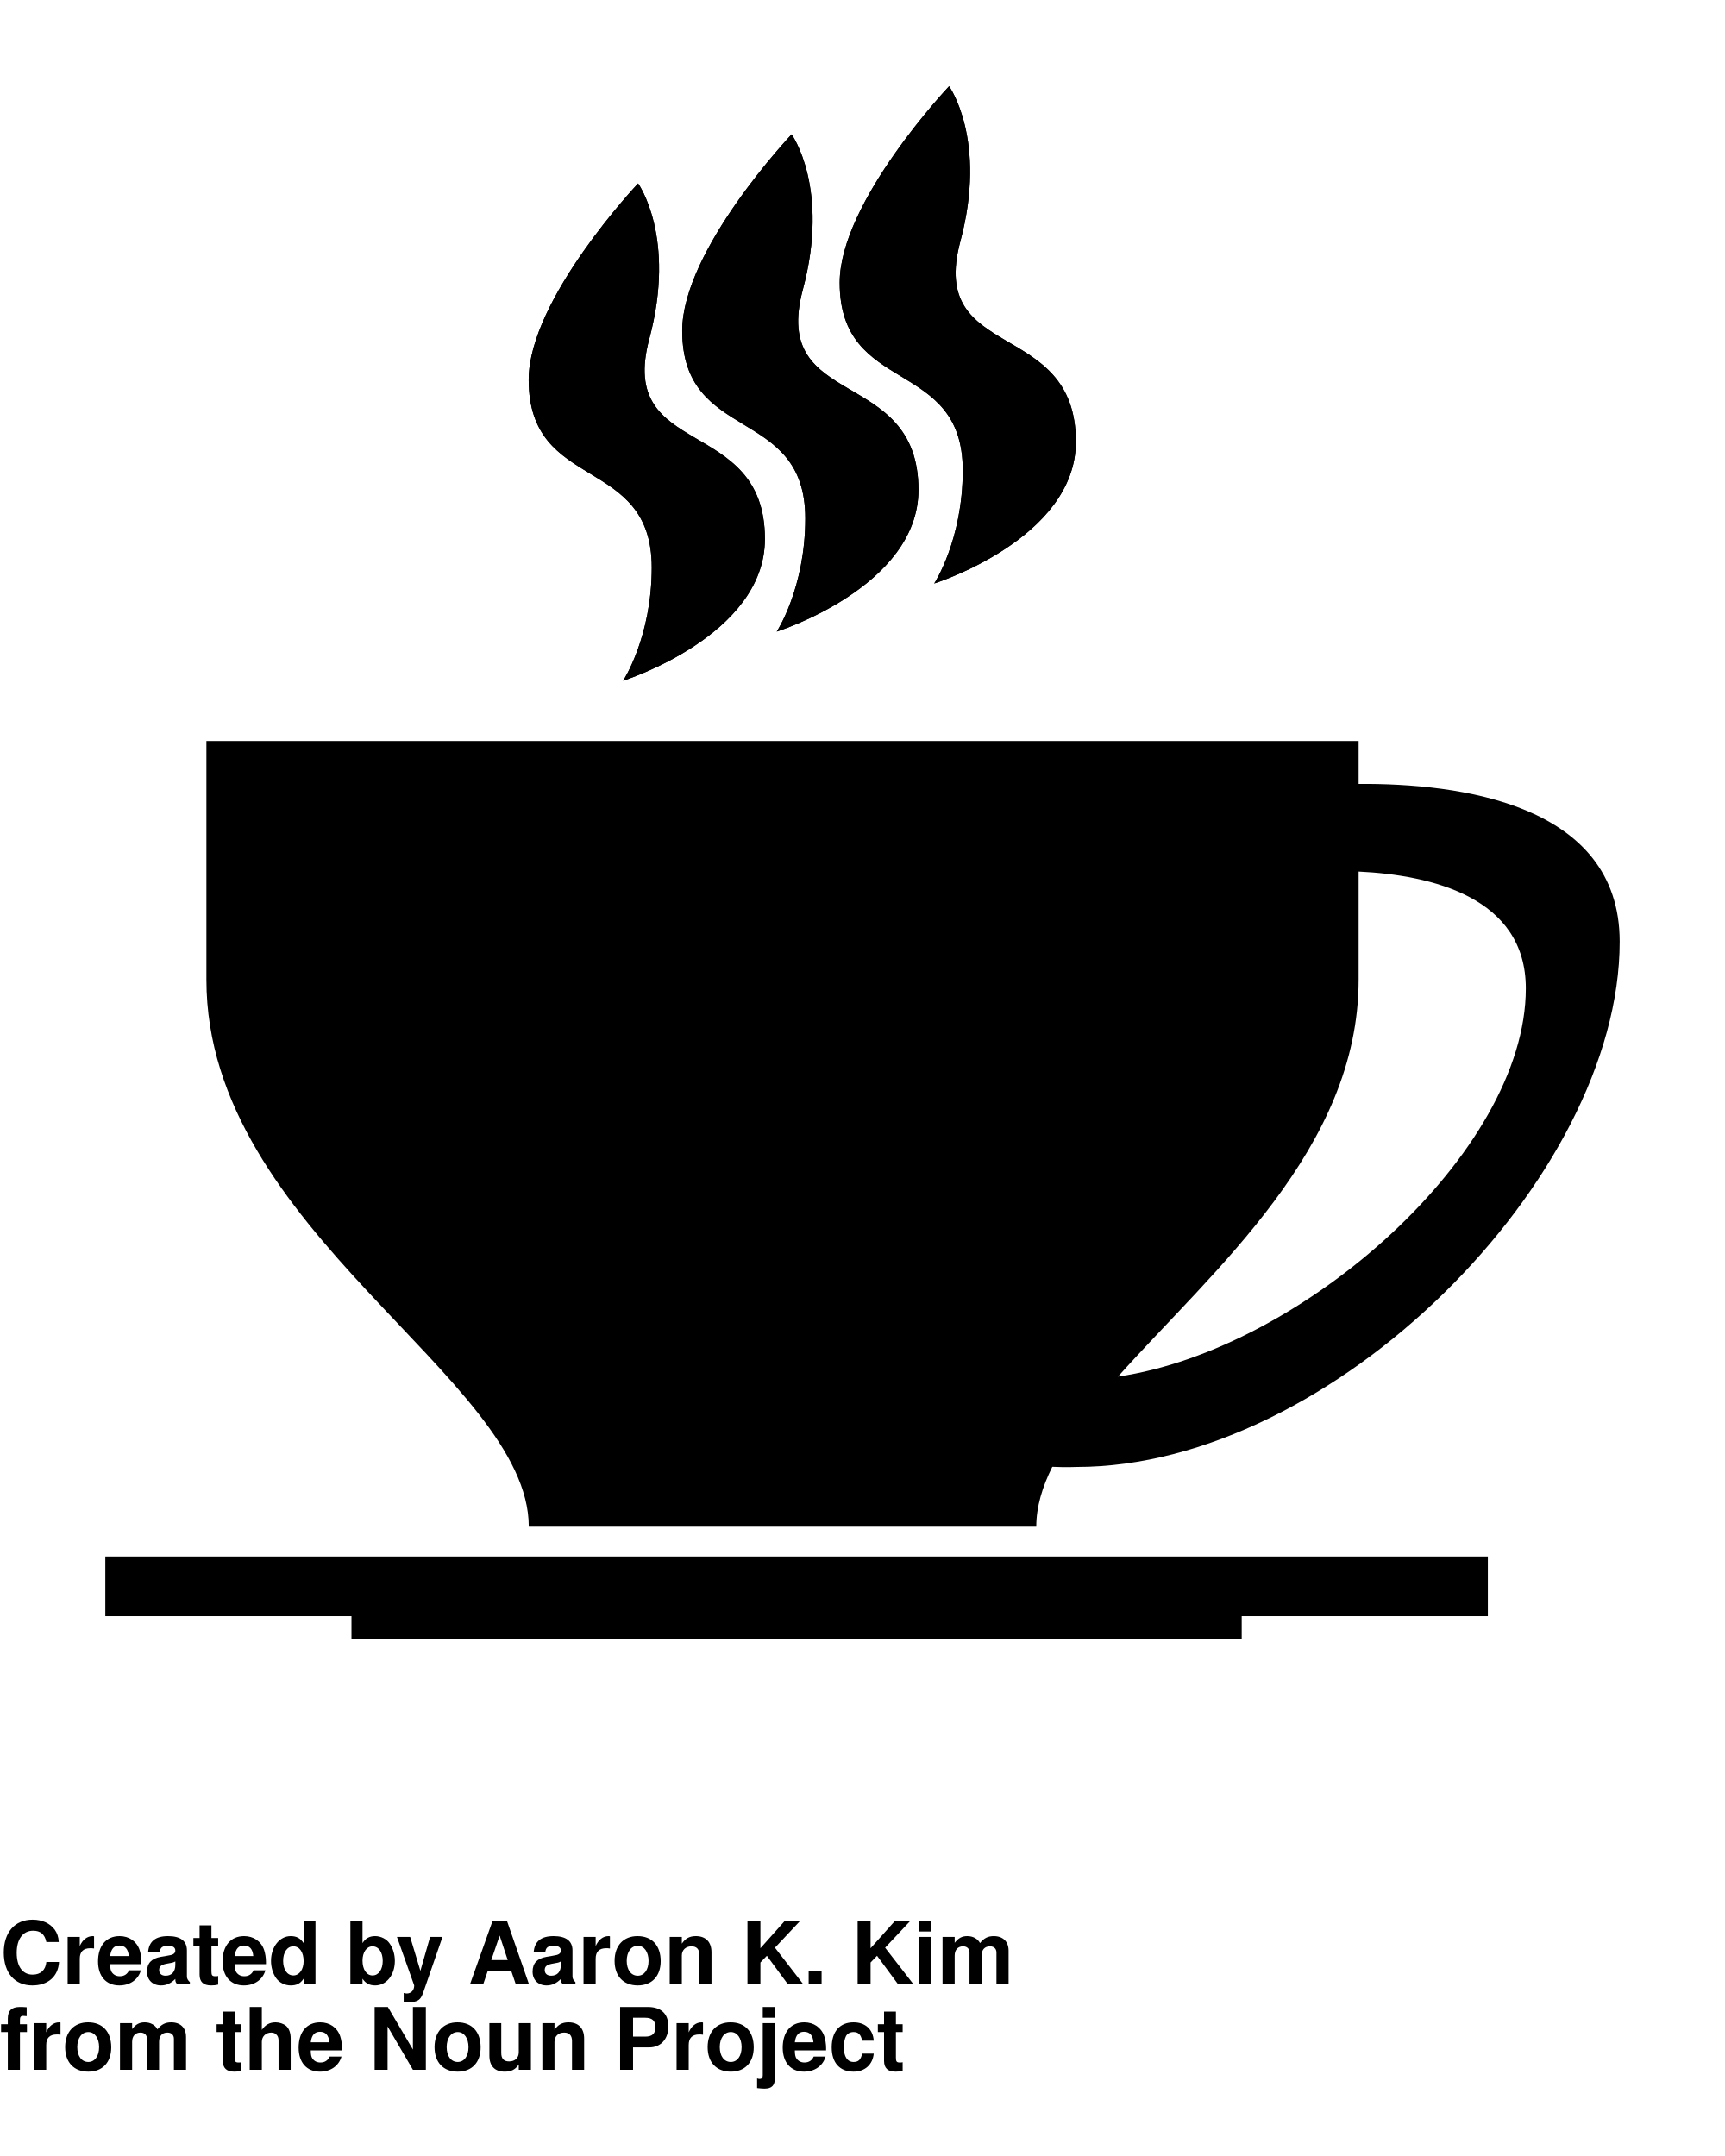
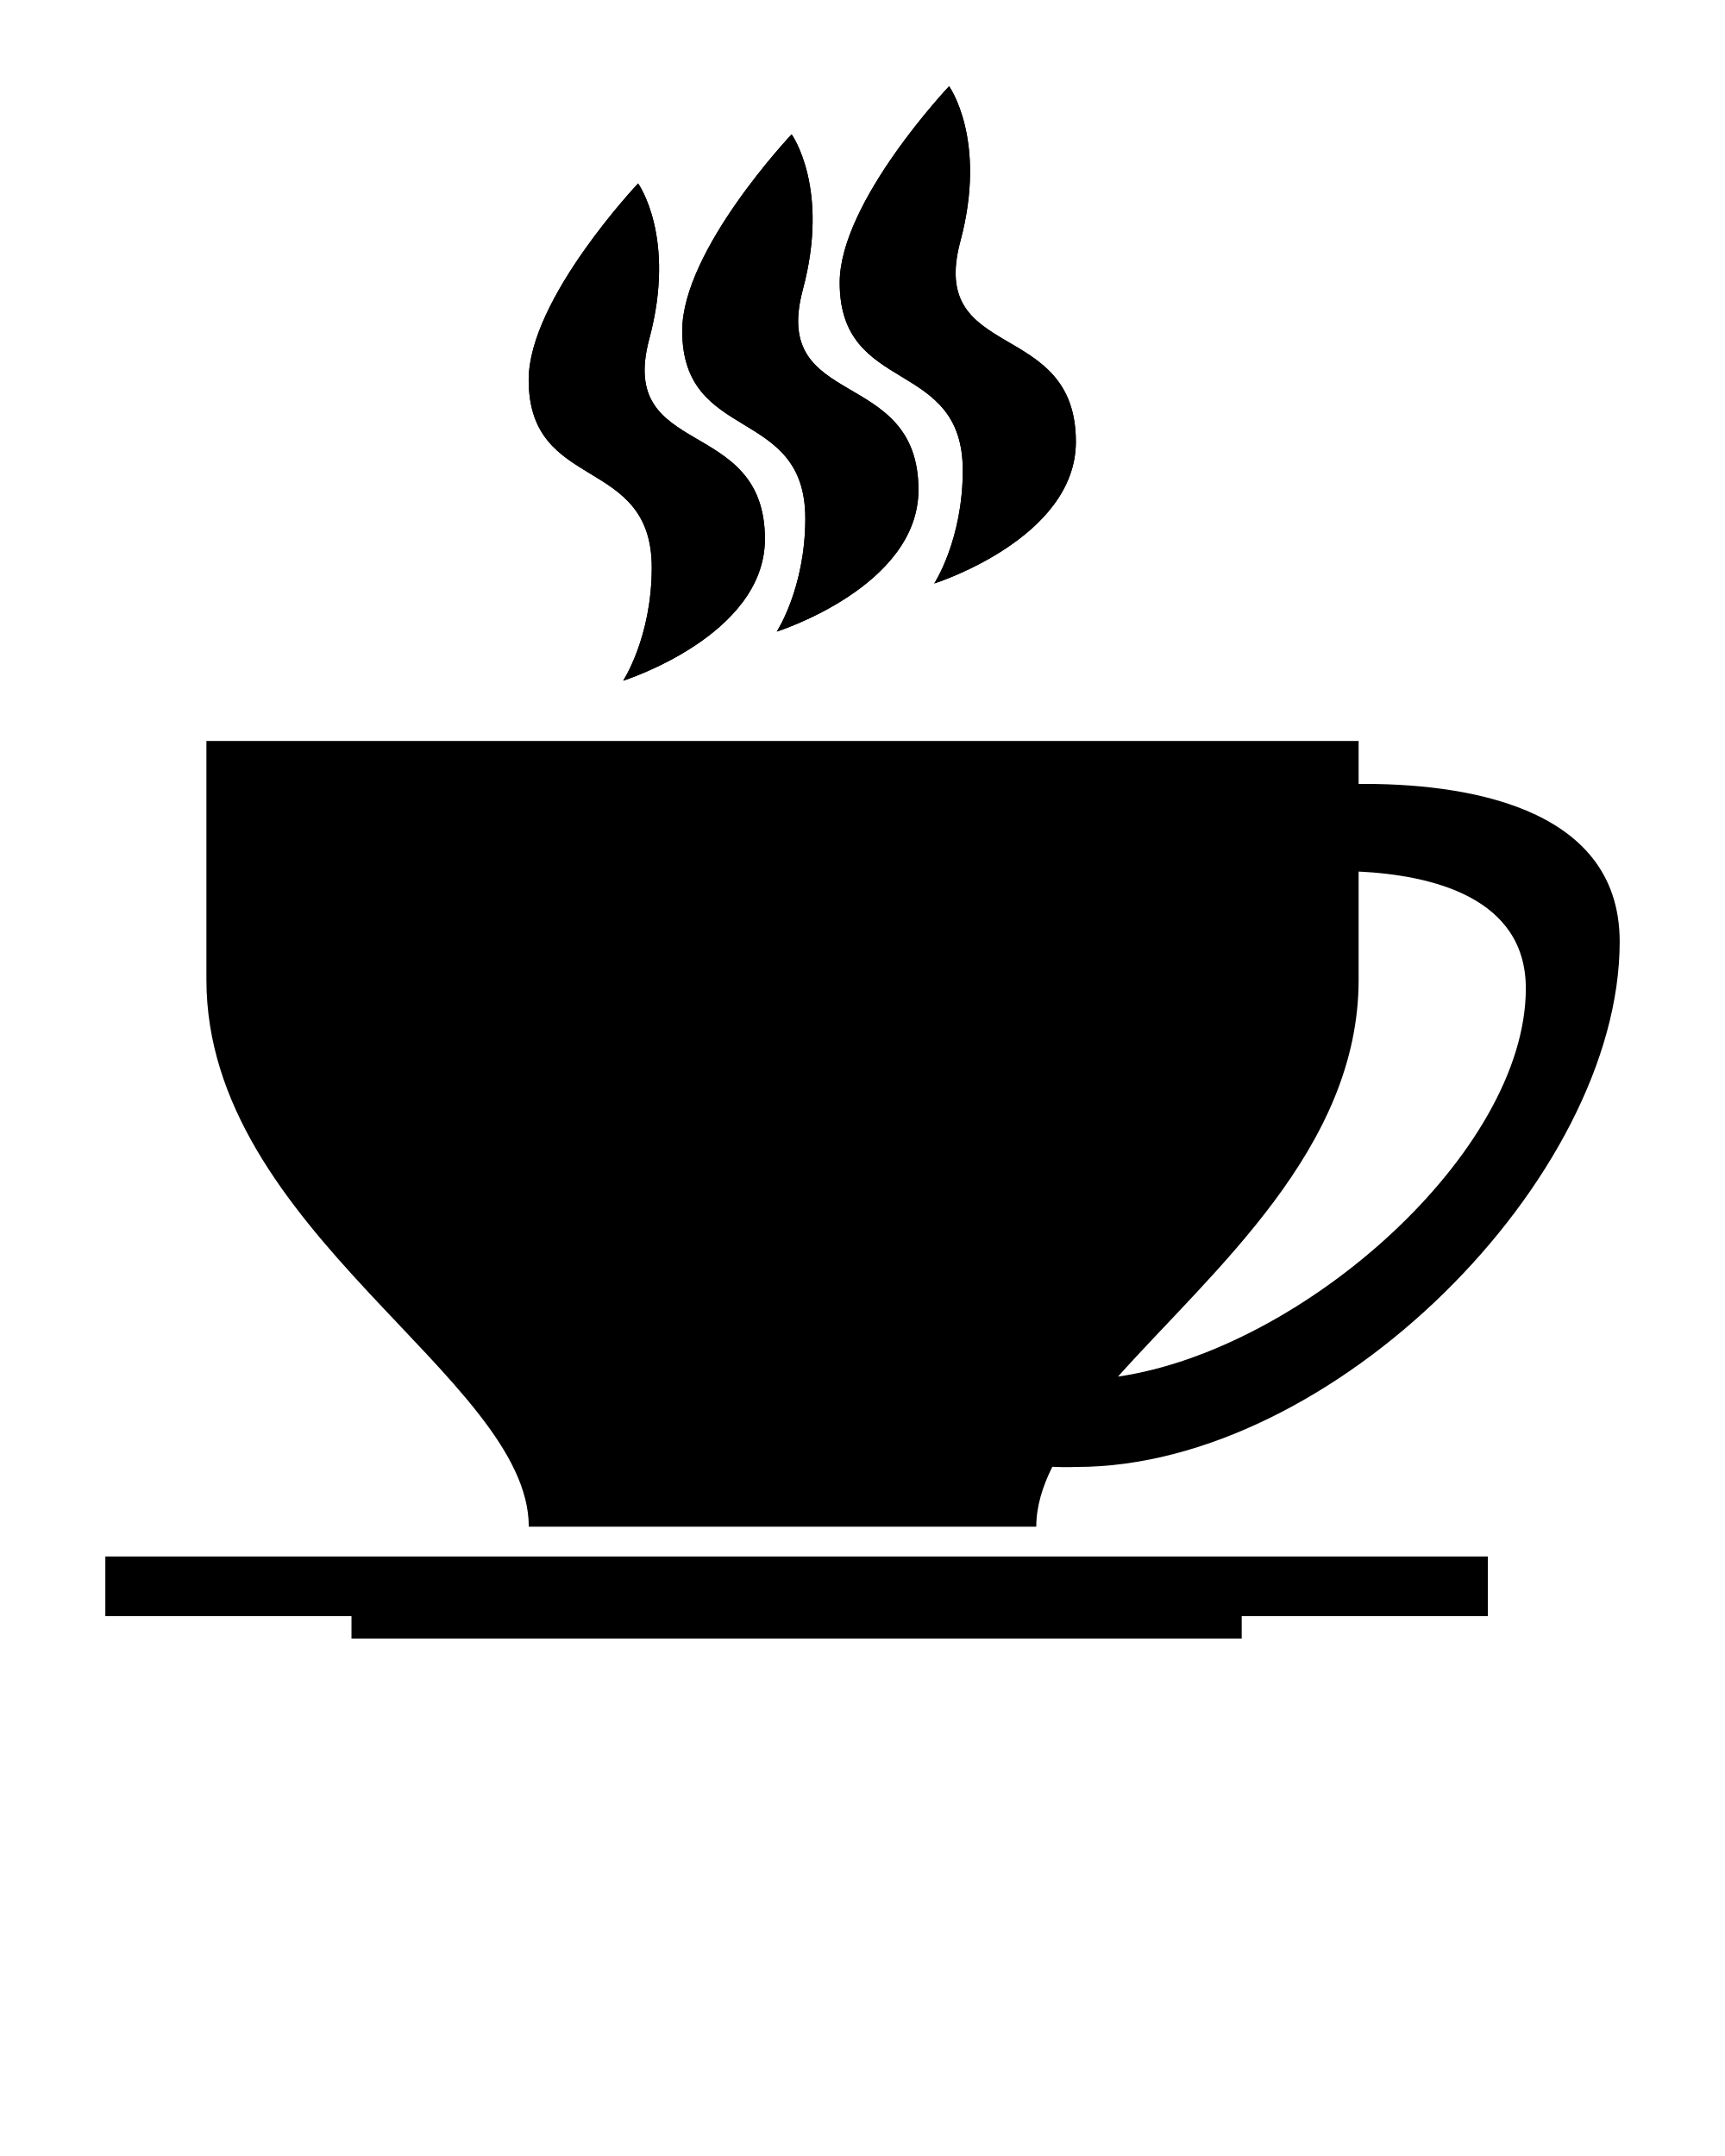
<svg xmlns="http://www.w3.org/2000/svg" version="1.1" x="0px" y="0px" viewBox="0 0 100 125" enable-background="new 0 0 100 100" xml:space="preserve">
  <g>
    <path fill="#000000" d="M76.837,42.96" />
    <path fill="#000000" d="M45.891,7.788c0,0-6.342,6.703-6.342,11.388c0,6.558,7.135,4.323,7.135,10.883   c0,4.036-1.656,6.56-1.656,6.56s8.216-2.595,8.216-8.218c0-7.206-8.587-4.575-6.704-11.603   C48.126,10.888,45.891,7.788,45.891,7.788z" />
    <path fill="#000000" d="M36.992,10.635c0,0-6.344,6.704-6.344,11.387c0,6.559,7.135,4.326,7.135,10.884   c0,4.037-1.659,6.56-1.659,6.56s8.219-2.595,8.219-8.216c0-7.209-8.59-4.576-6.702-11.604   C39.225,13.733,36.992,10.635,36.992,10.635z" />
    <path fill="#000000" d="M55.02,5c0,0-6.342,6.702-6.342,11.388c0,6.558,7.135,4.324,7.135,10.882c0,4.036-1.656,6.56-1.656,6.56   s8.213-2.595,8.213-8.217c0-7.207-8.584-4.574-6.701-11.604C57.254,8.099,55.02,5,55.02,5z" />
    <path fill="#000000" d="M76.837,42.96" />
    <path fill="#000000" d="M78.761,45.449c0-2.109,0-2.452,0-2.489H11.966c0,0.073,0,1.173,0,13.84   c0,14.559,18.688,23.063,18.688,31.713h9.842h2.228h5.281h2.227h9.842c0-1.155,0.351-2.307,0.929-3.471   c0.813,0.038,1.405,0.009,1.405,0.009c14.851,0,31.487-16.76,31.487-30.458C93.894,46.578,84.545,45.408,78.761,45.449z    M64.812,79.812c5.535-6.194,13.949-13.235,13.949-23.012c0-2.532,0-4.578,0-6.269c4.244,0.206,9.693,1.493,9.693,6.777   C88.454,66.797,75.527,78.246,64.812,79.812z" />
    <polygon fill="#000000" points="6.106,90.241 6.106,93.701 20.376,93.701 20.376,95 71.983,95 71.983,93.701 86.253,93.701    86.253,90.241  " />
    <path fill="#000000" d="M45.891,7.788c0,0-6.342,6.703-6.342,11.388c0,6.558,7.135,4.323,7.135,10.883   c0,4.036-1.656,6.56-1.656,6.56s8.216-2.595,8.216-8.218c0-7.206-8.587-4.575-6.704-11.603   C48.126,10.888,45.891,7.788,45.891,7.788z" />
    <path fill="#000000" d="M36.992,10.635c0,0-6.344,6.704-6.344,11.387c0,6.559,7.135,4.326,7.135,10.884   c0,4.037-1.659,6.56-1.659,6.56s8.219-2.595,8.219-8.216c0-7.209-8.59-4.576-6.702-11.604   C39.225,13.733,36.992,10.635,36.992,10.635z" />
    <path fill="#000000" d="M55.02,5c0,0-6.342,6.702-6.342,11.388c0,6.558,7.135,4.324,7.135,10.882c0,4.036-1.656,6.56-1.656,6.56   s8.213-2.595,8.213-8.217c0-7.207-8.584-4.574-6.701-11.604C57.254,8.099,55.02,5,55.02,5z" />
  </g>
-   <text x="0" y="115" fill="#000000" font-size="5px" font-weight="bold" font-family="'Helvetica Neue', Helvetica, Arial-Unicode, Arial, Sans-serif">Created by Aaron K. Kim</text>
-   <text x="0" y="120" fill="#000000" font-size="5px" font-weight="bold" font-family="'Helvetica Neue', Helvetica, Arial-Unicode, Arial, Sans-serif">from the Noun Project</text>
+   <text x="0" y="115" fill="#000000" font-size="5px" font-weight="bold" font-family="'Helvetica Neue', Helvetica, Arial-Unicode, Arial, Sans-serif" />
+   <text x="0" y="120" fill="#000000" font-size="5px" font-weight="bold" font-family="'Helvetica Neue', Helvetica, Arial-Unicode, Arial, Sans-serif" />
</svg>
